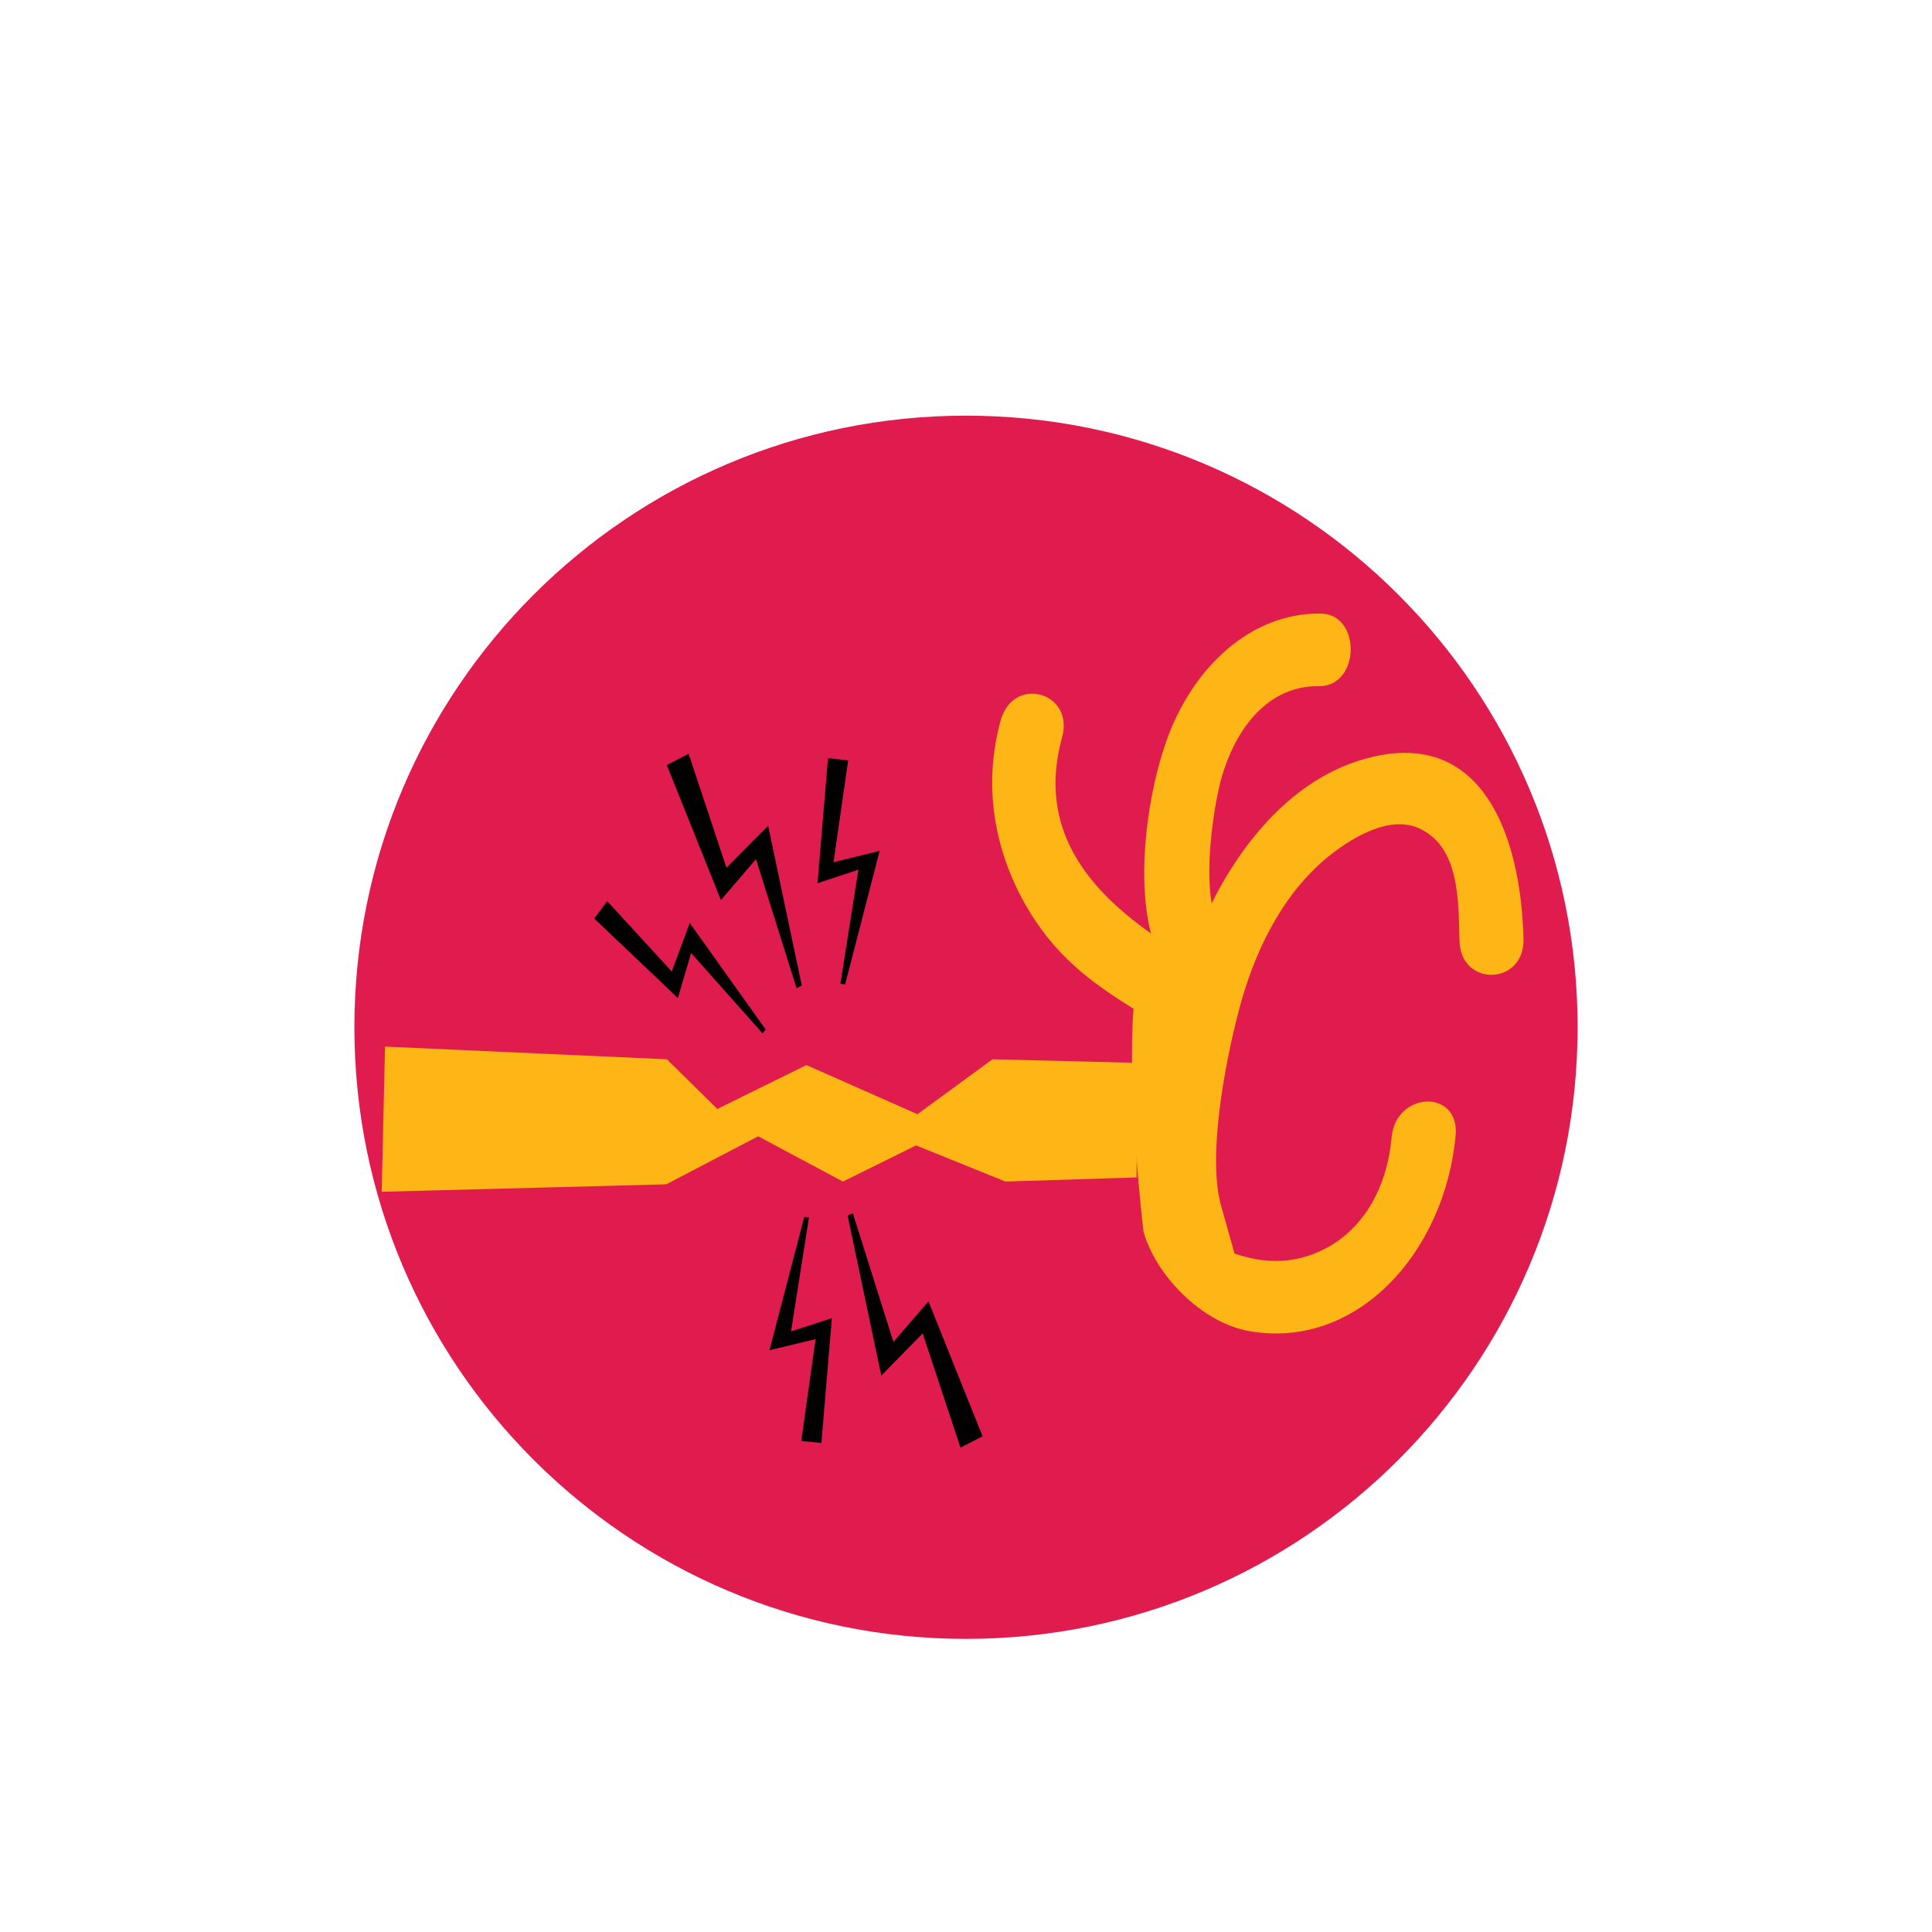
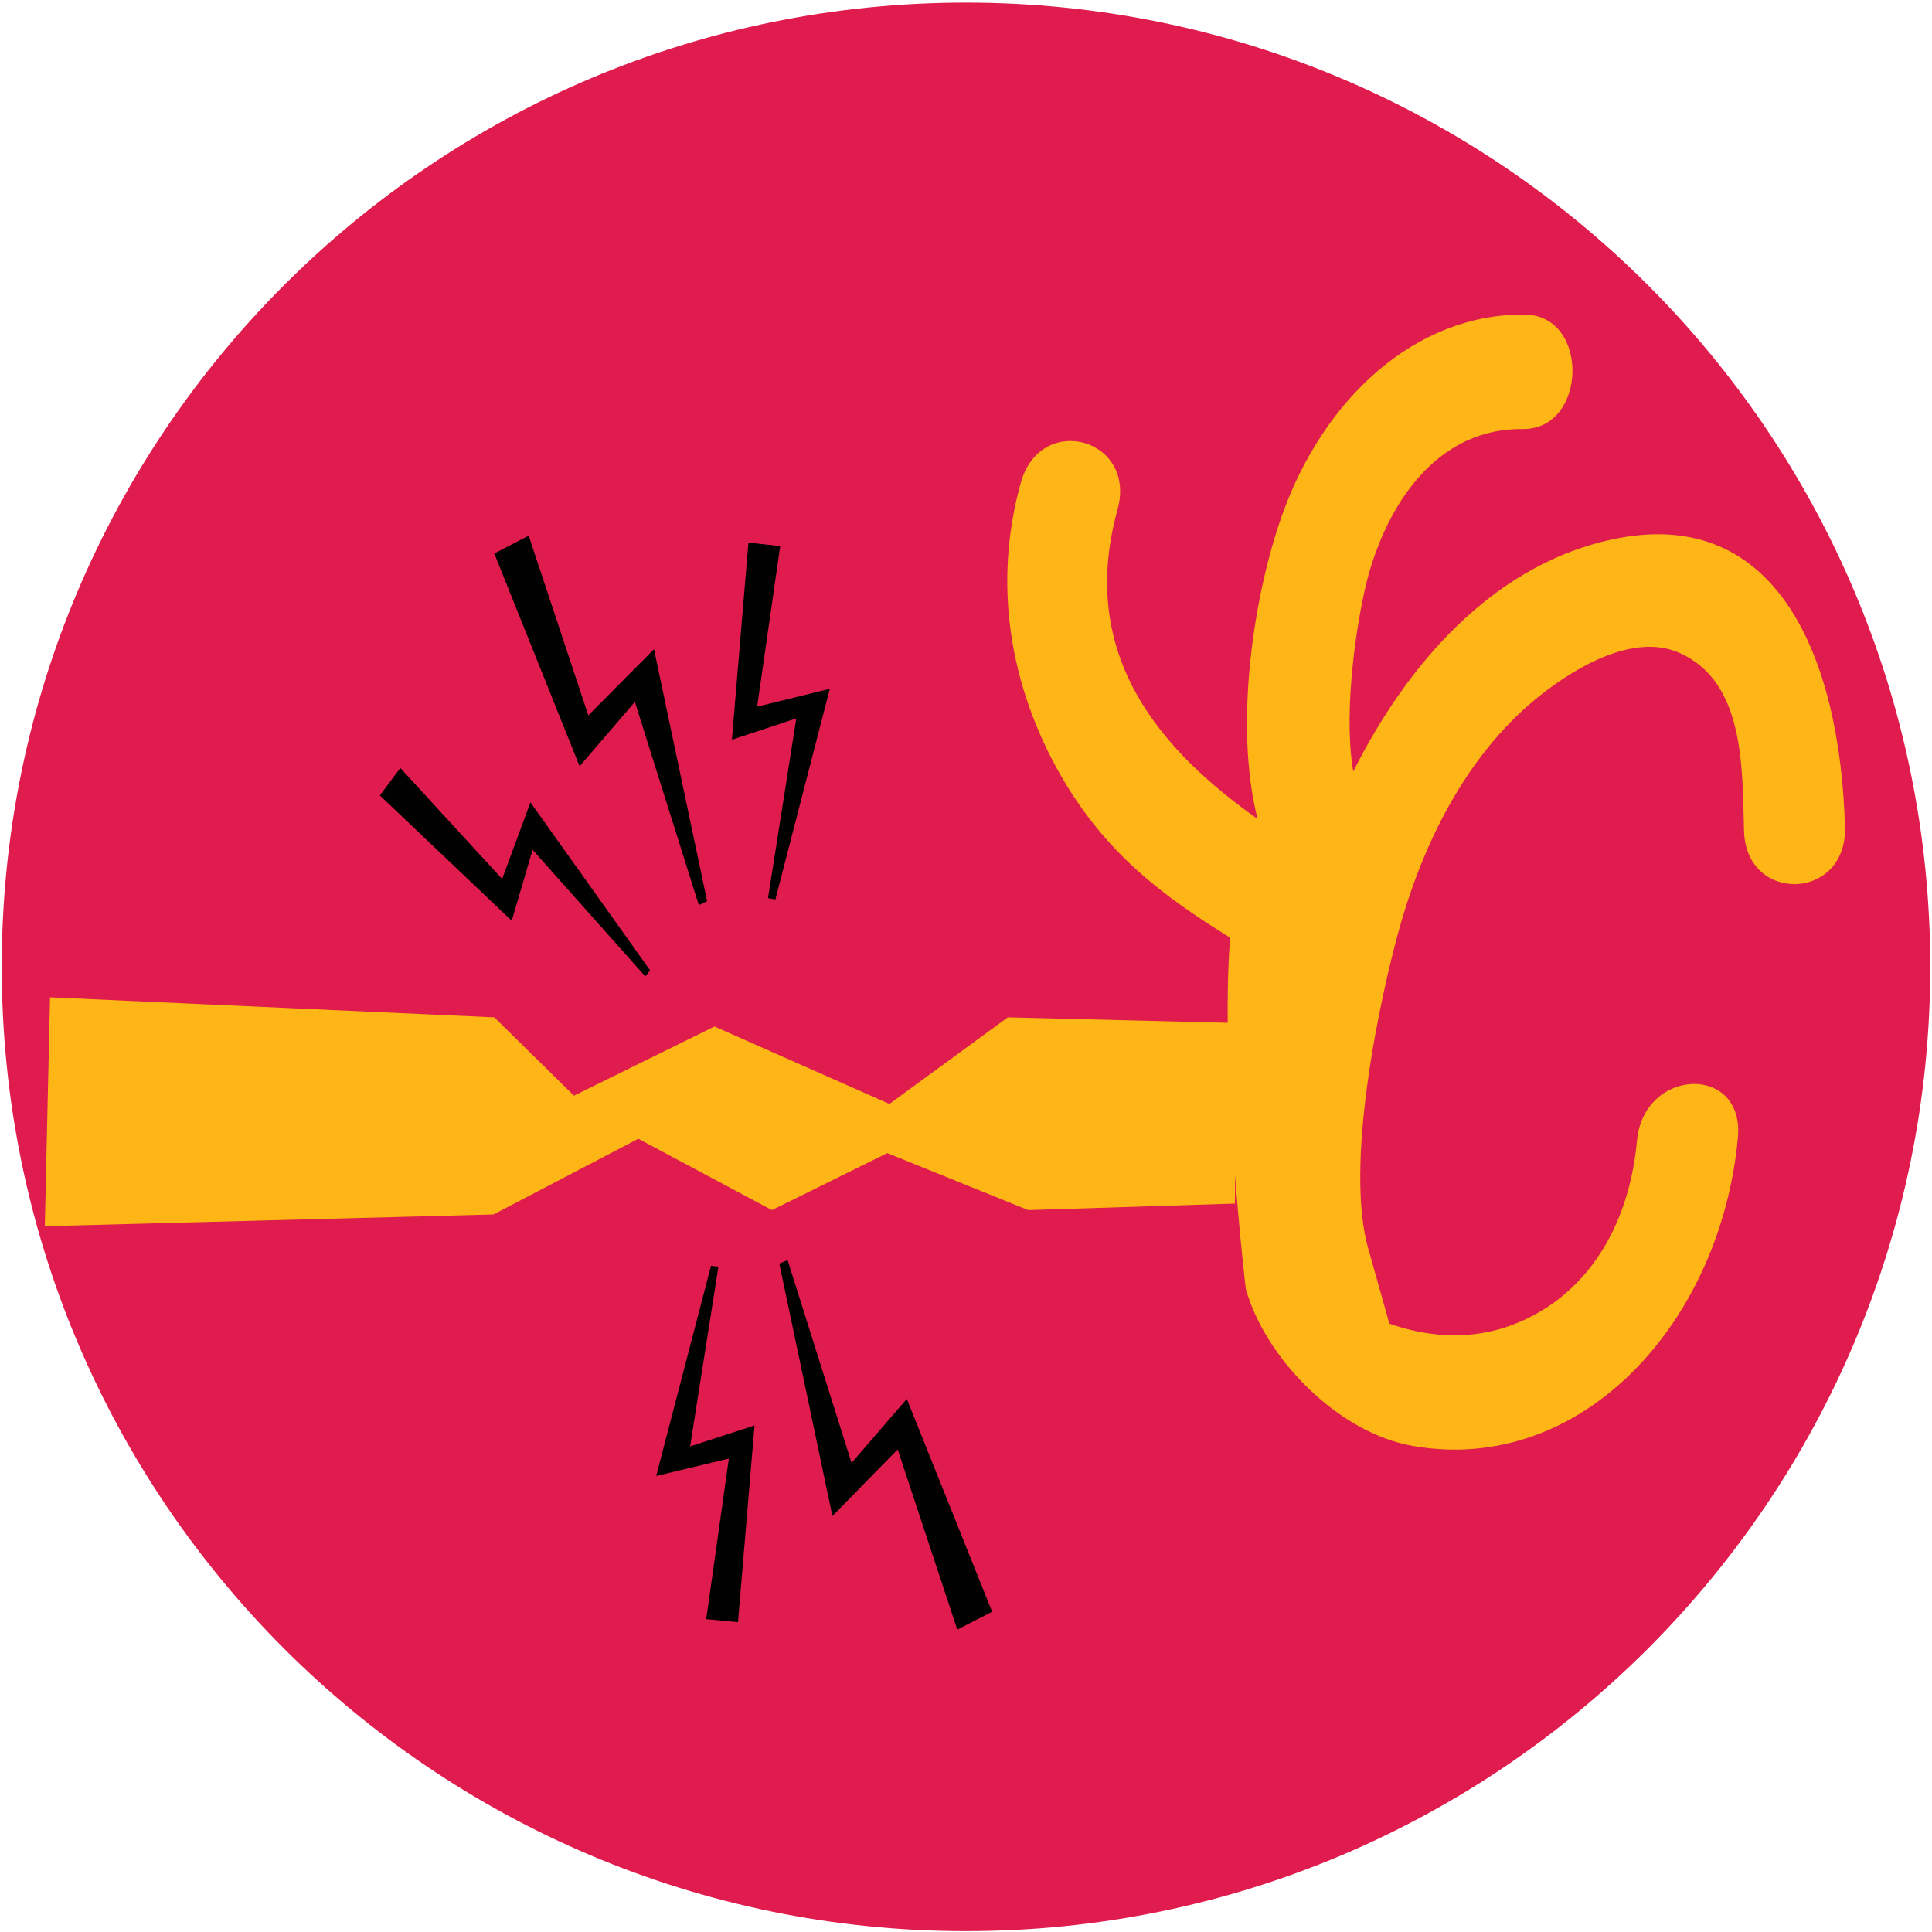
- <svg xmlns="http://www.w3.org/2000/svg" id="Layer_1" viewBox="0 0 700 700">
+ <svg xmlns="http://www.w3.org/2000/svg" id="Layer_1" viewBox="128 150 444 444">
  <style>.st2{fill:#df1c4d}.st10{fill:#fdb615}.st11{fill:#010101}</style>
  <circle class="st2" cx="350" cy="372.2" r="221.6" />
  <path class="st2" d="M100-93.2c21.8 6.7 38.2 32.2 49.8 60.4 11.5 28.1 18.3 59 8.8 82.4-9.5 23.4-35.2 39.5-51.8 68.4-16.7 28.9-24.3 70.6-44 86.8s-51.4 6.7-70.5-16c-19-22.8-25.2-58.9-43.3-83.1-18.1-24.1-48.1-36.3-66.8-61.6-18.7-25.3-26.2-63.7-12.3-88.3 13.8-24.6 48.8-35.4 78-38.3C-23-85.4.2-80.6 25.5-84.2c25.3-3.6 52.6-15.7 74.5-9z" transform="translate(300 300)" />
  <path class="st10" d="M442.6 437.5c-5.8-19.2 2.4-58 7.3-75.2 5.9-20.5 16.2-40 32.2-52.6 8.5-6.7 21.7-14.3 32-9.6 14.8 6.7 14.3 26.1 14.7 40.8.4 16.8 23.6 16.2 23.2-.7-1-38.3-15.3-76-55.8-65.7-25.3 6.4-44.5 27.5-57.2 52.8-2.5-14.5 1.1-36.5 3.5-45.2 5.3-18.7 17.2-33.7 35.4-33.5 14.9.2 15.5-26.1.6-26.3-25.4-.3-46.5 19.6-55.9 46.2-6.4 18-11.1 47.9-5.6 69.7-21.9-15.5-41.5-37.3-32.2-71 4.6-16.4-17.6-22.6-22.2-6.3-6.6 23.7-2.3 47.1 9 67 10.4 18.2 23.5 27.9 39.1 37.6-2.4 30.1 3.6 80.7 3.6 80.7 4.4 15.8 21.1 33.1 38.4 36.1 38.9 6.8 70.8-28.5 74.7-70.9 1.5-16.9-21.6-16.1-23.2.7-1.4 15.3-7.6 29.2-19.7 37.7-11.2 7.6-23.6 9.1-37.2 4.4" />
  <path class="st10" d="M411.8 426.6l-47.5 1.5-32.4-13.1-26.5 13.1-30.7-16.4-33.3 17.4-103.1 2.7 1.2-52.6 102.1 4.6 18.3 18 32.3-15.9 40.2 17.8 27.2-19.9 52.5 1.3z" />
  <path class="st11" d="M290.5 357.1l-12.2-57.9-15.1 15.2-13.7-41.3-7.9 4.1 19.6 48.9 12.7-14.8 14.7 46.7zm15.7-.4l12.5-48.4-16.7 4.1 5.3-36.9-7.3-.8-3.8 45.3 14.8-4.9-6.5 41.3zm-62.8-4.7L220 326.5l-4.7 6.3 30.3 28.8 4.8-16.3 25.9 29.1 1.1-1.4-27.5-38.6zM307.1 440.4l12.2 58 15-15.3 13.7 41.4 8-4.1-19.6-48.9-12.7 14.7-14.7-46.6zm-15.7.5l-12.6 48.3 16.7-4-5.2 36.9 7.3.7 3.8-45.2-14.8 4.8 6.5-41.3z" />
</svg>
